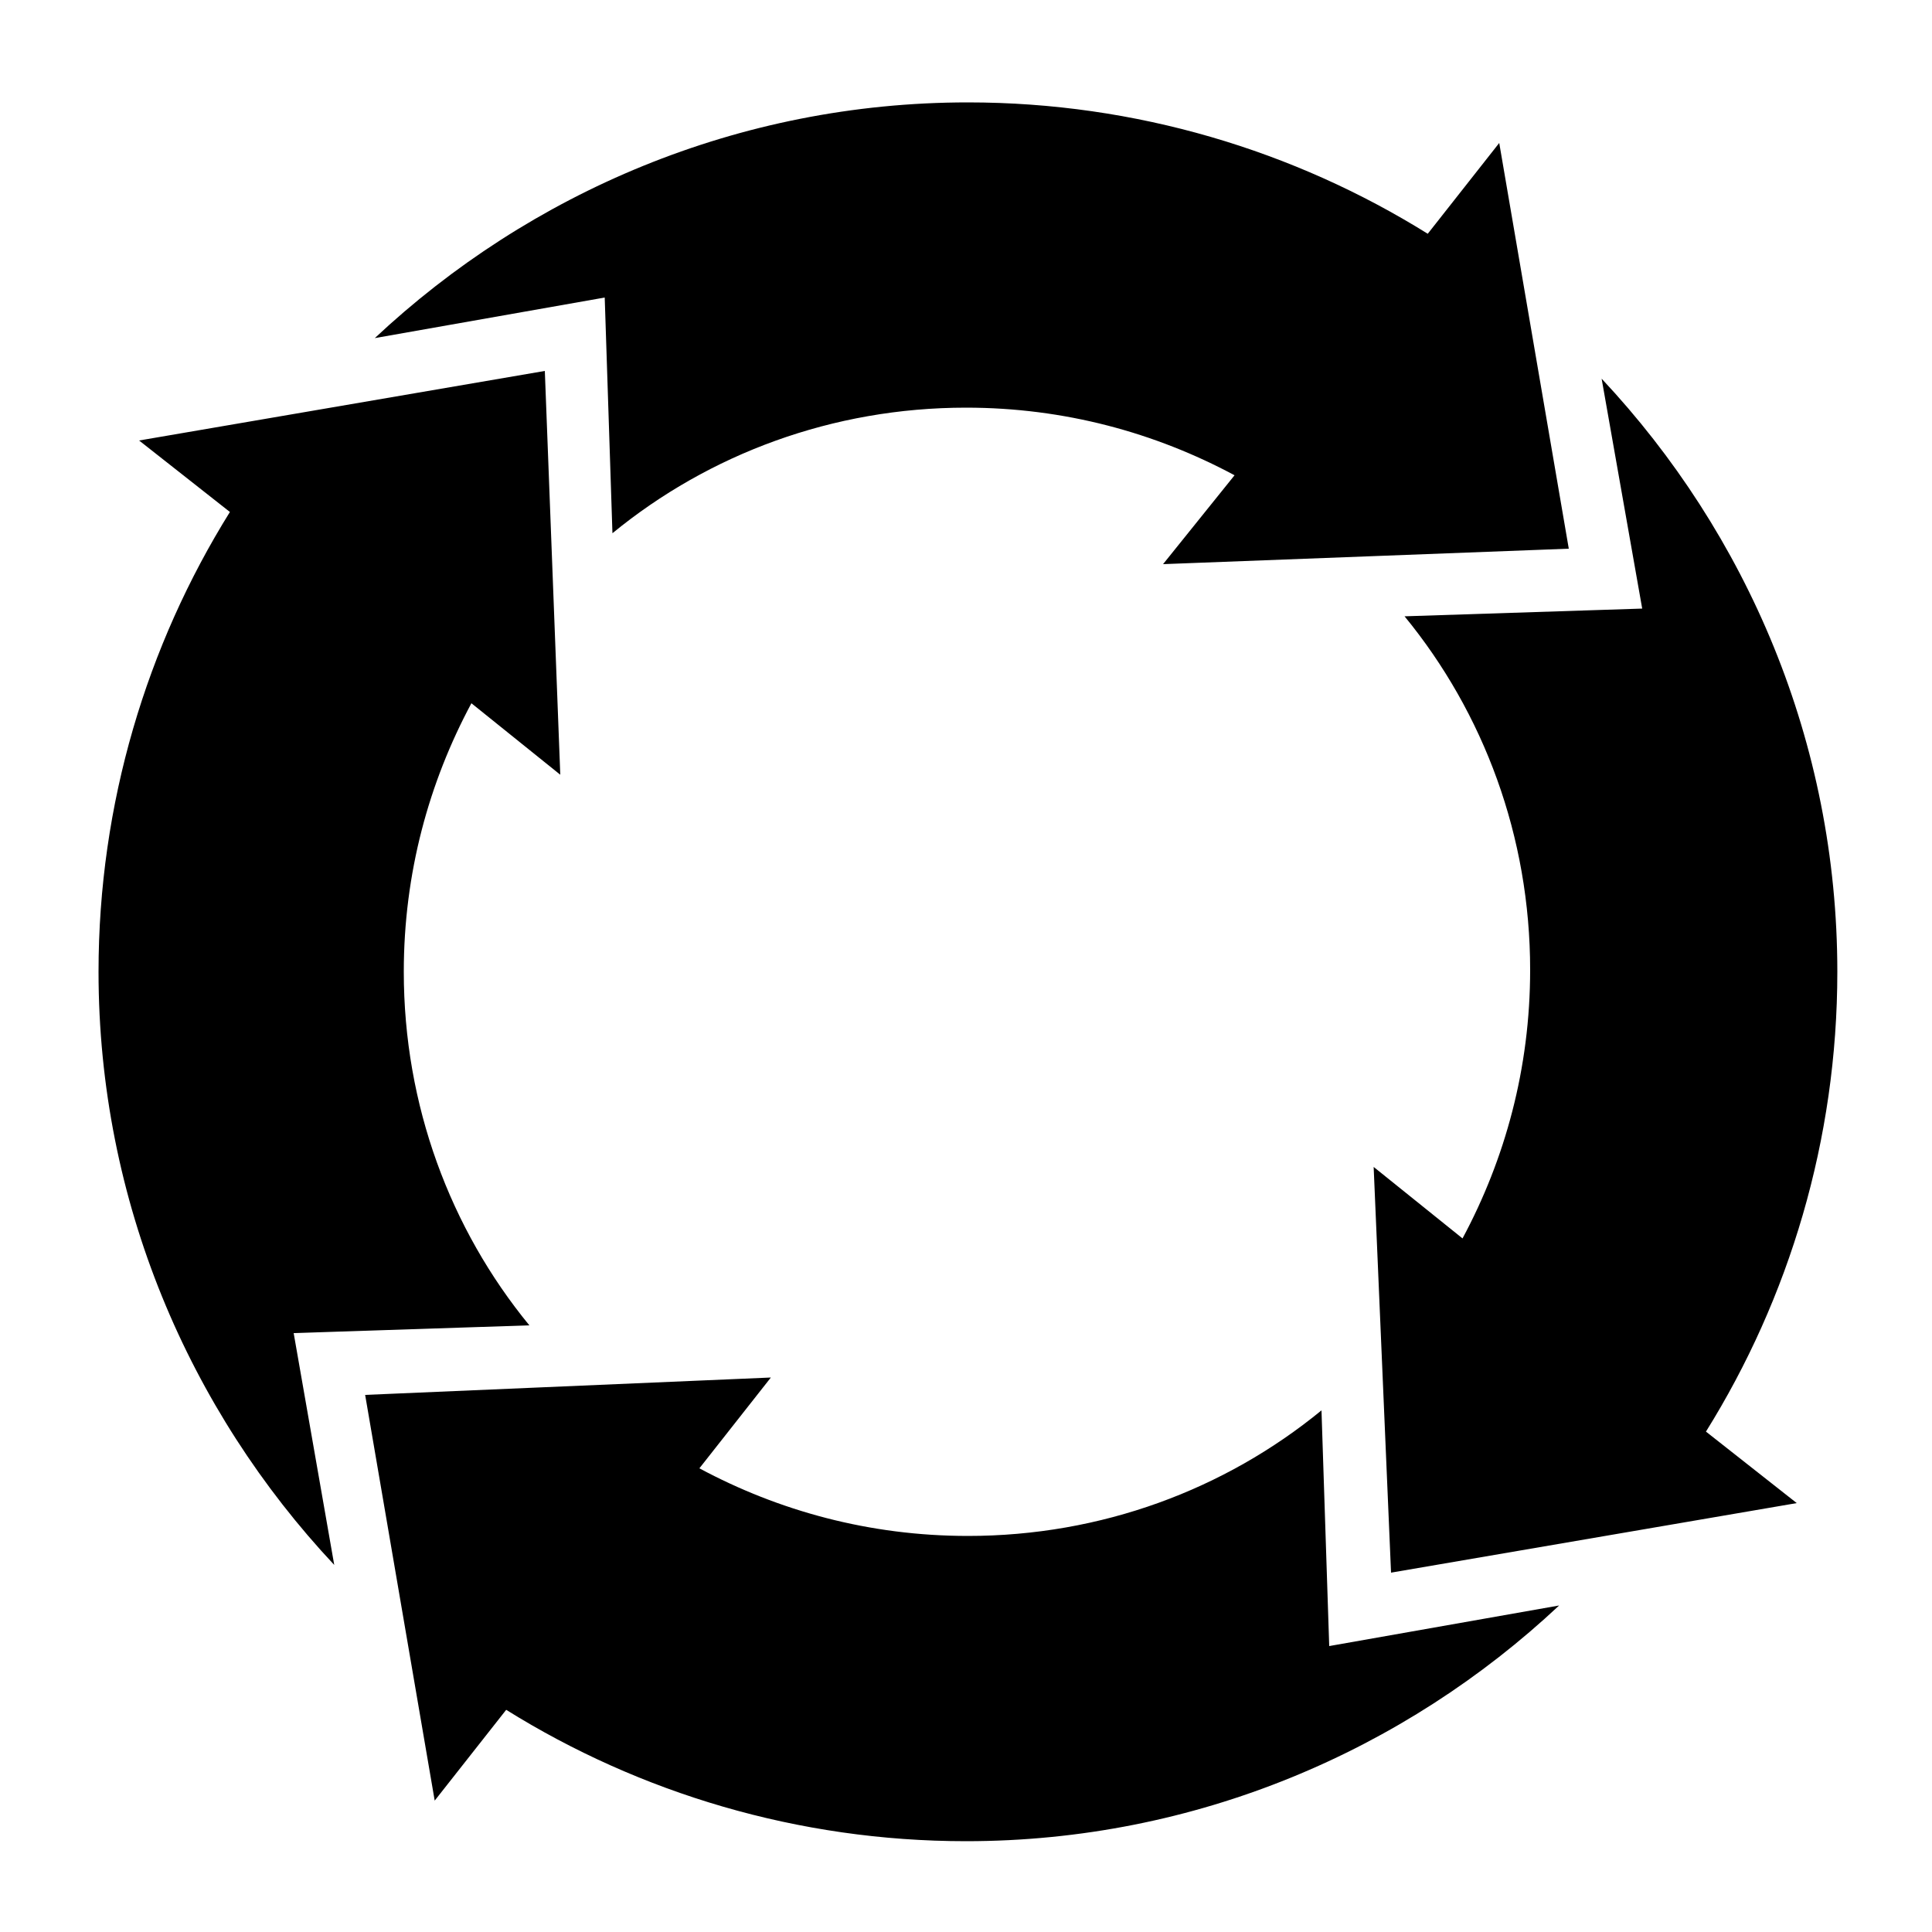
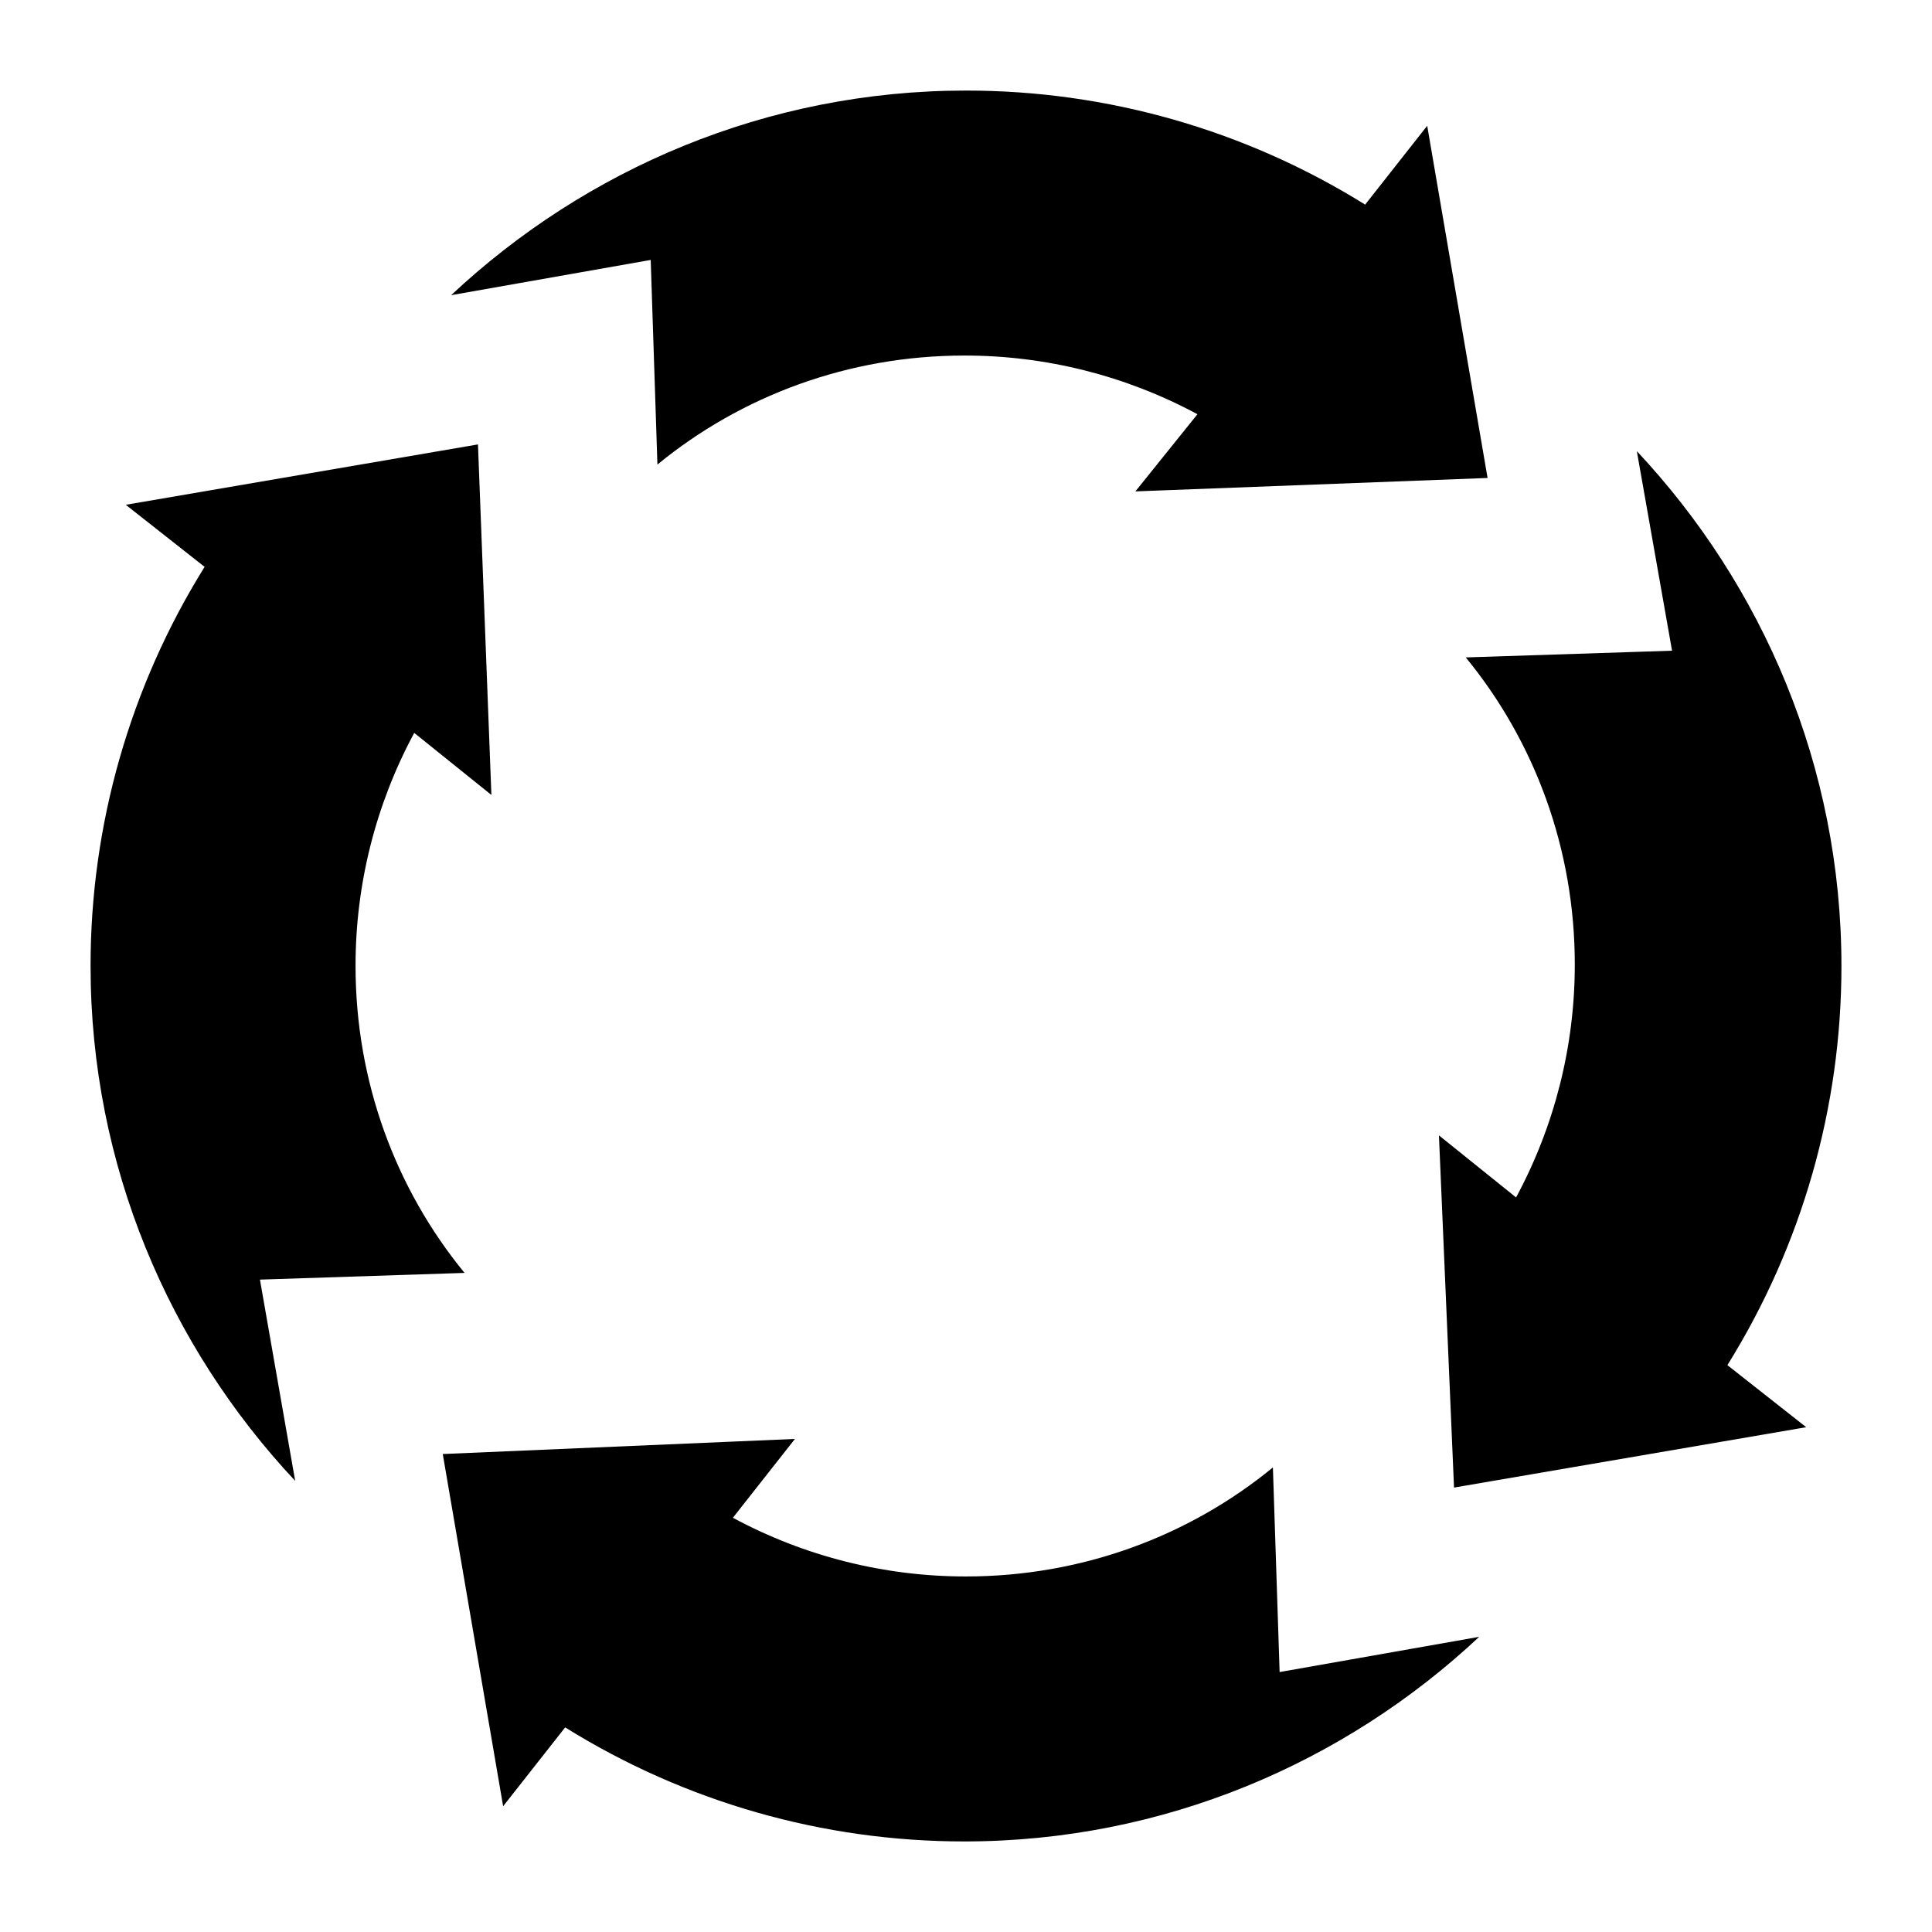
- <svg xmlns="http://www.w3.org/2000/svg" viewBox="0 0 100 100">
-   <path d="M29,40.1l-4.6-3.7c-2.2,4.1-3.5,8.8-3.5,13.9c0,6.9,2.4,13.3,6.5,18.3l-12.2,0.4L17.3,81c-7.5-8-12.2-18.8-12.2-30.7  c0-8.7,2.5-16.9,6.8-23.8l-4.7-3.7l21-3.6L29,40.1z M71.1,60.4l4.6,3.7c2.2-4.1,3.5-8.8,3.5-13.9c0-6.9-2.4-13.3-6.5-18.3L85,31.5  l-2.1-11.9c7.5,8,12.2,18.8,12.2,30.7c0,8.7-2.5,16.9-6.8,23.8l4.7,3.7l-21,3.6L71.1,60.4z M60.2,29.2l3.7-4.6  c-4.1-2.2-8.8-3.5-13.9-3.5c-6.9,0-13.3,2.4-18.3,6.5l-0.4-12.2l-11.9,2.1c8-7.5,18.8-12.2,30.7-12.2c8.7,0,16.9,2.5,23.8,6.8  l3.7-4.7l3.6,21L60.2,29.2z M39.9,71.3L36.2,76c4.1,2.2,8.8,3.5,13.9,3.5c6.9,0,13.3-2.4,18.3-6.5l0.4,12.2l11.9-2.1  c-8,7.5-18.8,12.2-30.7,12.2c-8.7,0-16.9-2.5-23.8-6.8l-3.7,4.7l-3.6-21L39.9,71.3z" />
+ <svg xmlns="http://www.w3.org/2000/svg" viewBox="0 0 128 128">
+   <path d="M52.667 95.333l-4.111 5.223A32.485 32.485 0 0064 104.444c7.667 0 14.778-2.666 20.333-7.222l.445 13.556L98 108.444C89.111 116.778 77.111 122 63.889 122a49.972 49.972 0 01-26.445-7.556l-4.11 5.223-4-23.334zM75.222 32.556l4.111-5.112a32.485 32.485 0 00-15.444-3.888c-7.667 0-14.778 2.666-20.333 7.222l-.445-13.556-13.222 2.334C38.778 11.222 50.778 6 64 6a49.972 49.972 0 0126.444 7.556l4.112-5.223 4 23.334zM95.333 75.222l5.111 4.111a32.485 32.485 0 003.89-15.444c0-7.667-2.667-14.778-7.223-20.333l13.667-.445-2.334-13.222C116.778 38.778 122 50.778 122 64a49.972 49.972 0 01-7.556 26.444l5.223 4.112-23.334 4zM32.556 52.667l-5.112-4.111A32.485 32.485 0 0023.556 64c0 7.667 2.666 14.778 7.222 20.333l-13.556.445 2.334 13.333C11.222 89.222 6 77.222 6 64a49.972 49.972 0 017.556-26.444l-5.223-4.112 23.334-4z" />
</svg>
